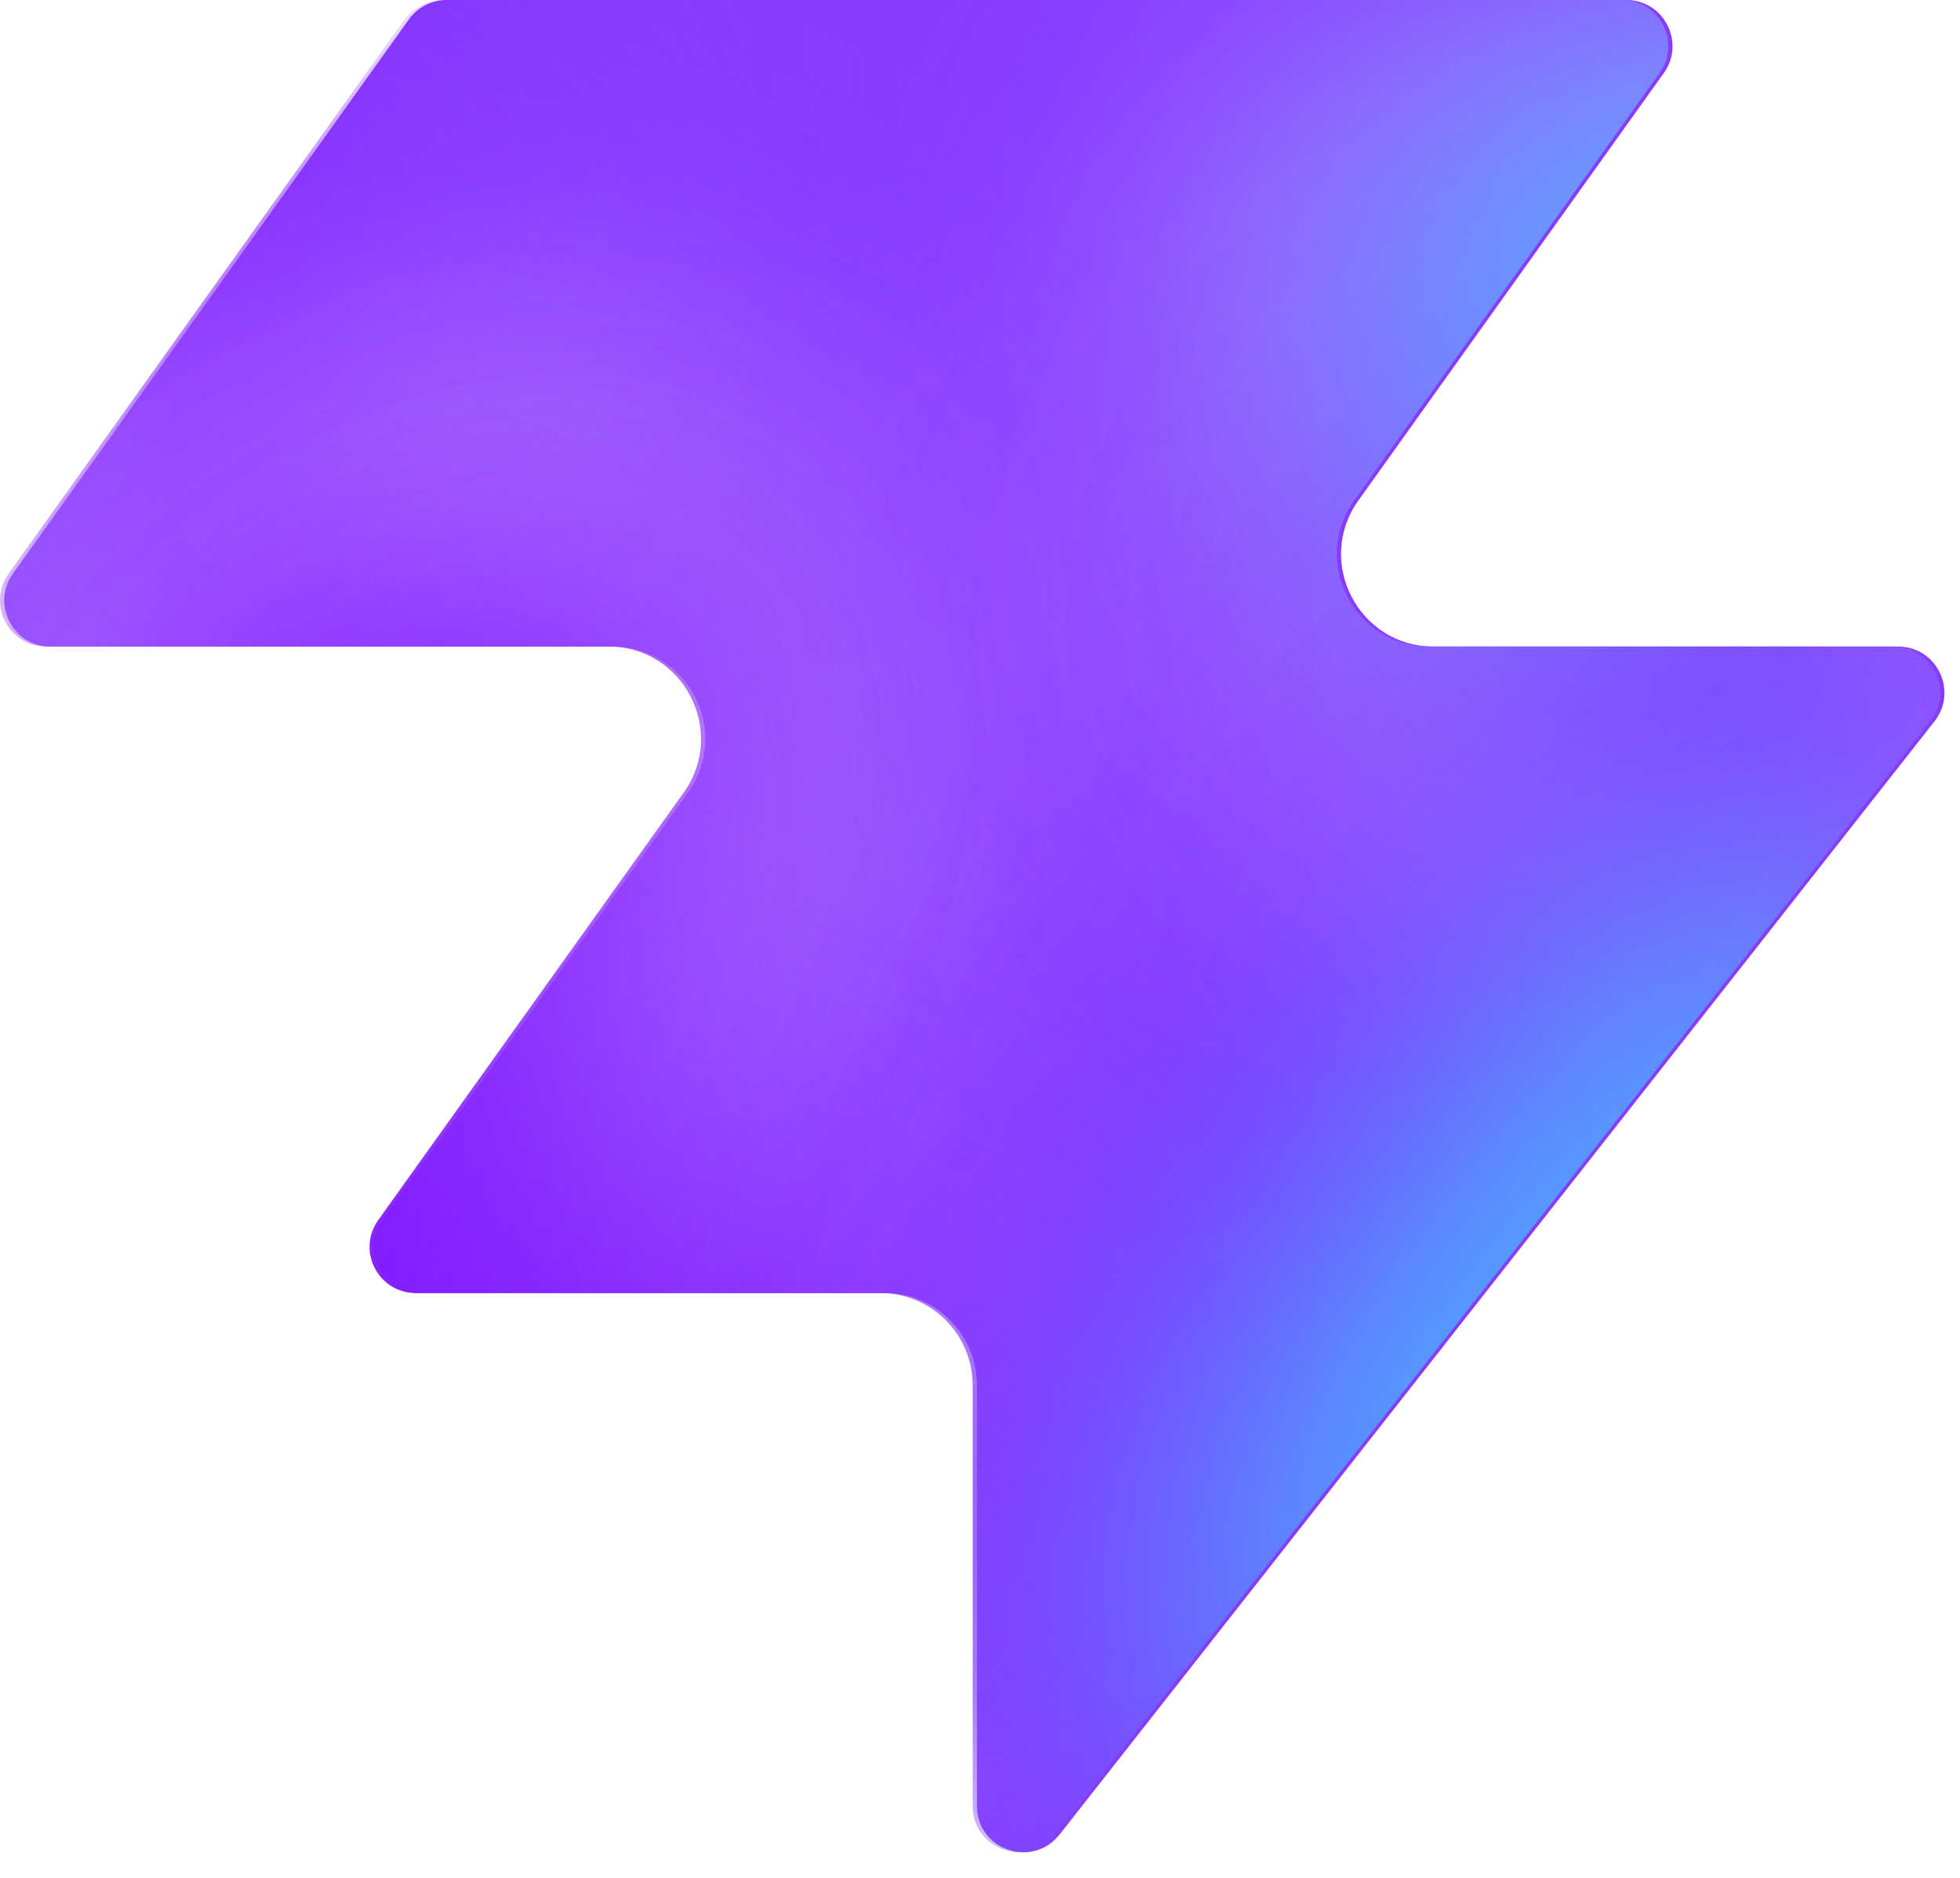
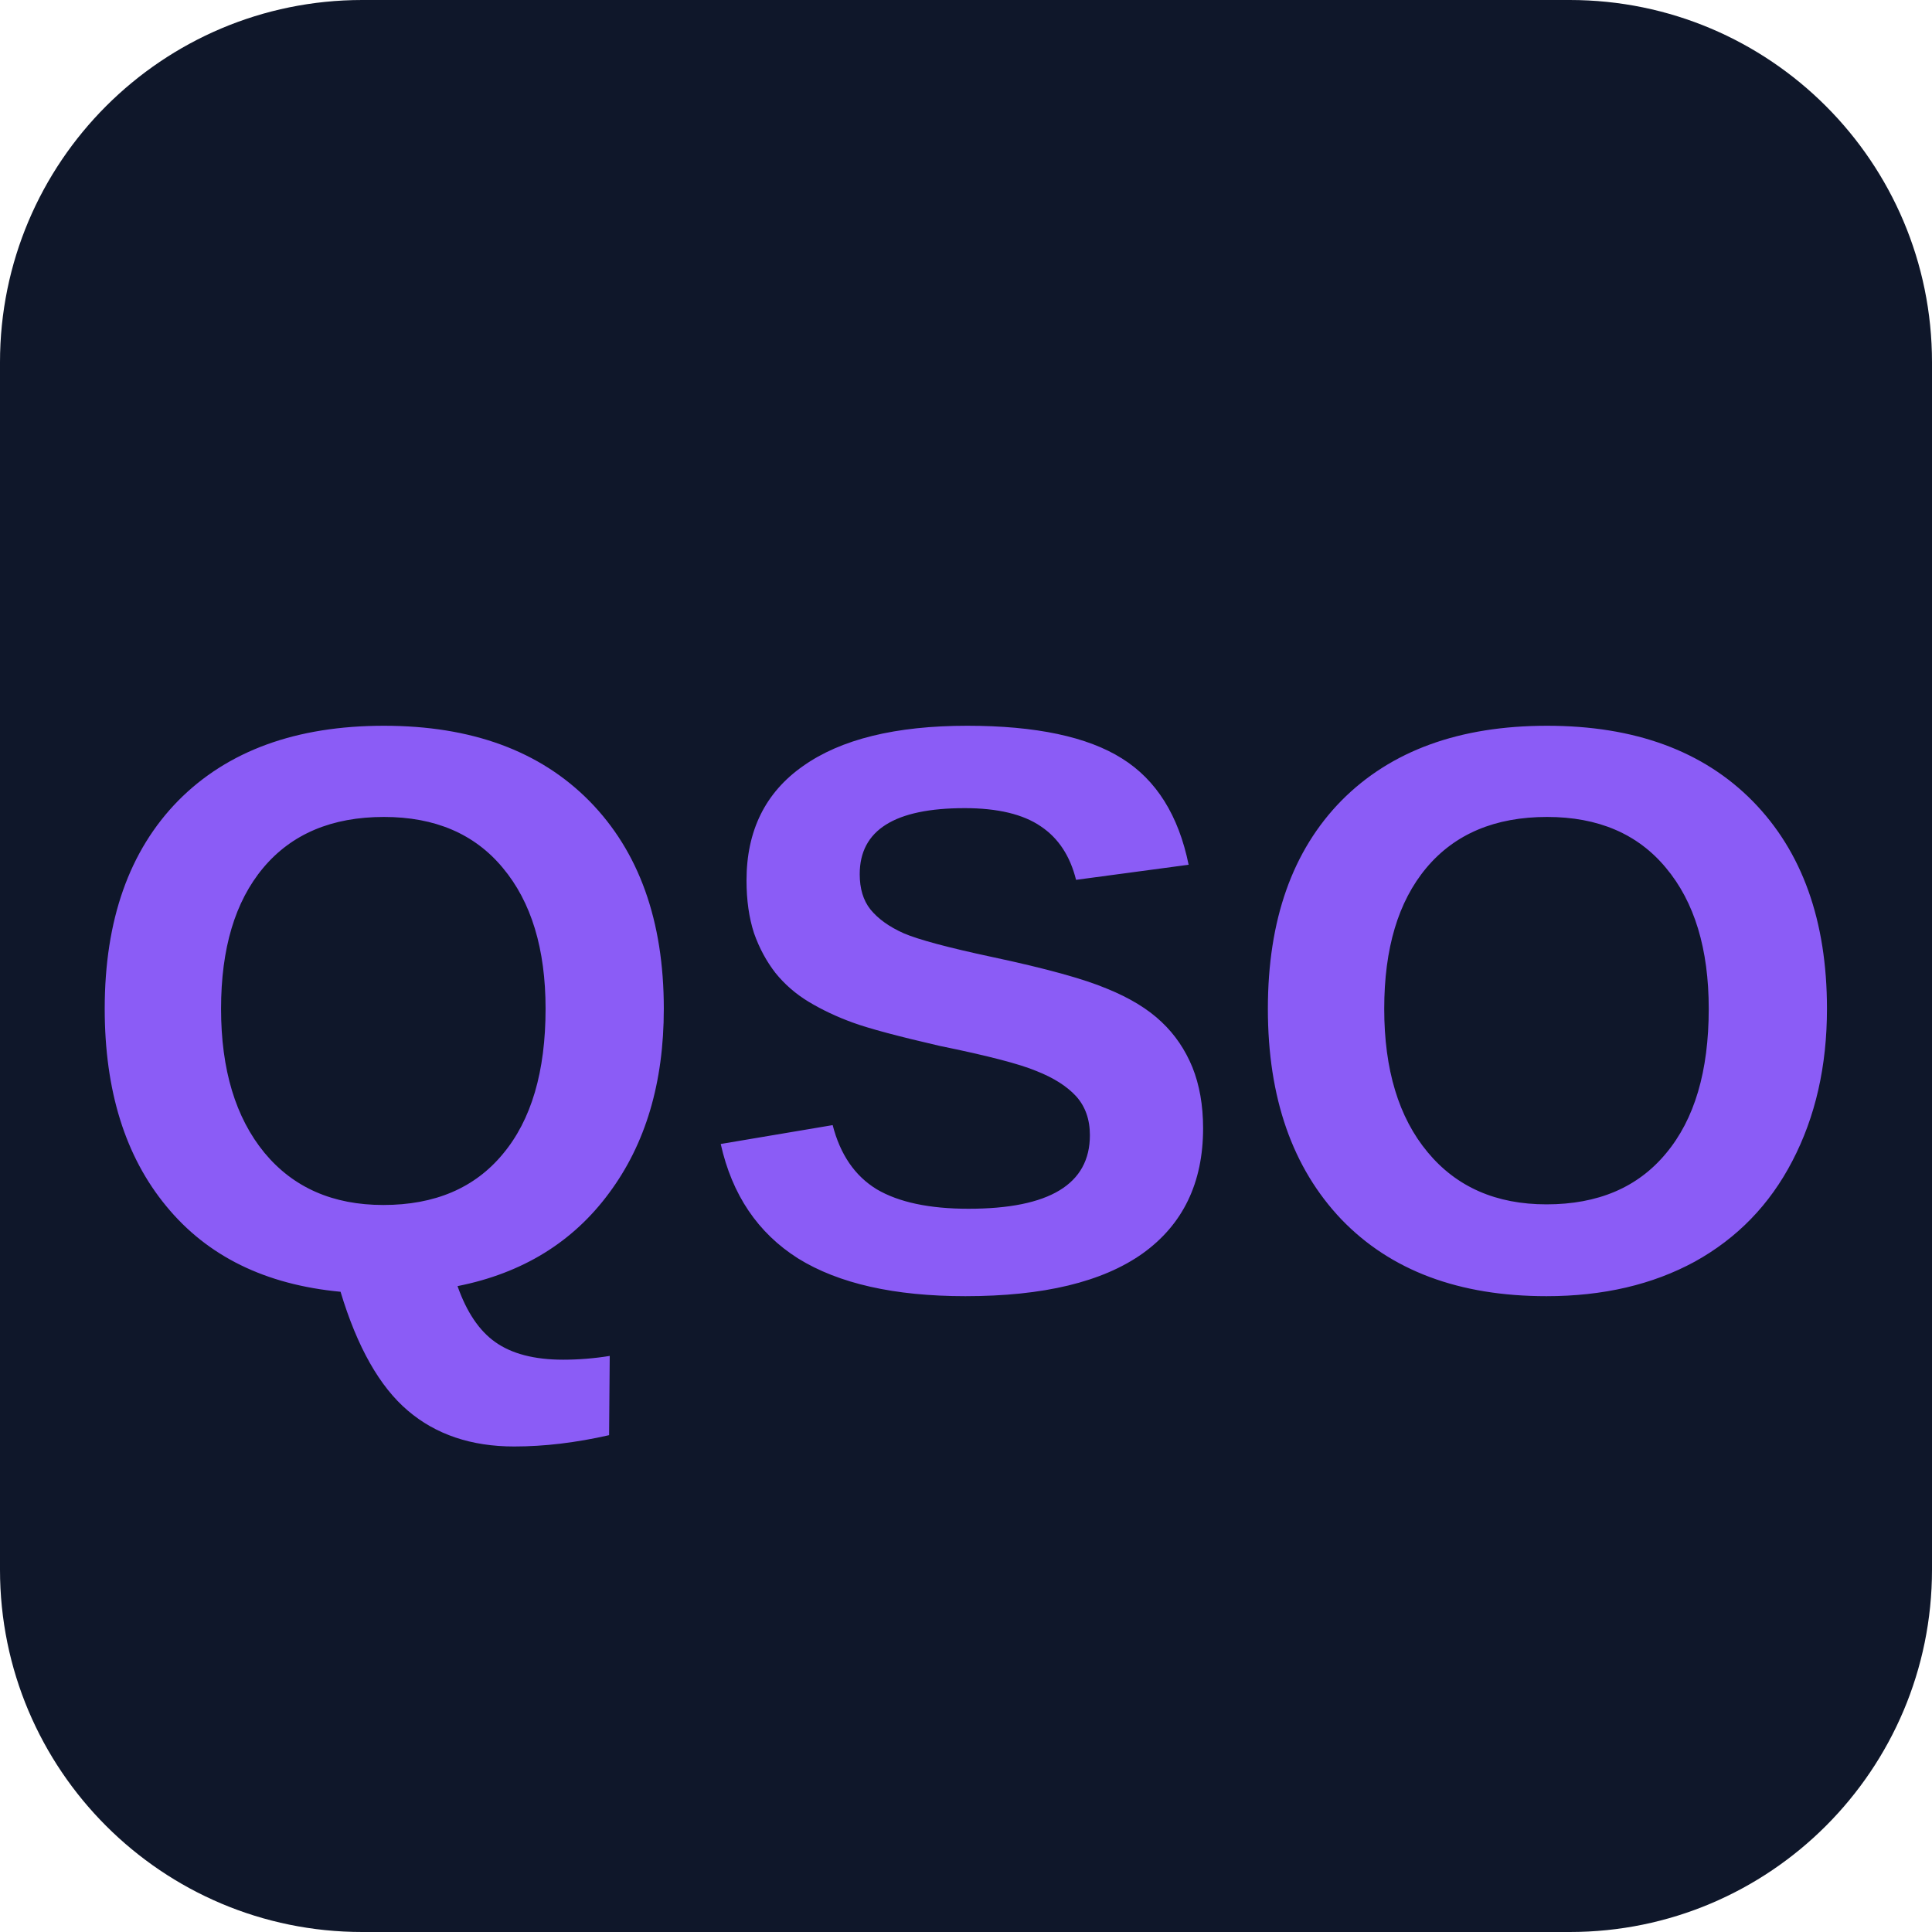
- <svg xmlns="http://www.w3.org/2000/svg" width="48" height="46" fill="none" viewBox="0 0 48 46">
-   <path fill="#863bff" d="M25.946 44.938c-.664.845-2.021.375-2.021-.698V33.937a2.26 2.26 0 0 0-2.262-2.262H10.287c-.92 0-1.456-1.04-.92-1.788l7.48-10.471c1.07-1.497 0-3.578-1.842-3.578H1.237c-.92 0-1.456-1.04-.92-1.788L10.013.474c.214-.297.556-.474.92-.474h28.894c.92 0 1.456 1.04.92 1.788l-7.48 10.471c-1.07 1.498 0 3.579 1.842 3.579h11.377c.943 0 1.473 1.088.89 1.83L25.947 44.94z" style="fill:#863bff;fill:color(display-p3 .525 .23 1);fill-opacity:1" />
-   <mask id="a" width="48" height="46" x="0" y="0" maskUnits="userSpaceOnUse" style="mask-type:alpha">
-     <path fill="#000" d="M25.842 44.938c-.664.844-2.021.375-2.021-.698V33.937a2.26 2.26 0 0 0-2.262-2.262H10.183c-.92 0-1.456-1.04-.92-1.788l7.48-10.471c1.07-1.498 0-3.579-1.842-3.579H1.133c-.92 0-1.456-1.04-.92-1.787L9.91.473c.214-.297.556-.474.92-.474h28.894c.92 0 1.456 1.04.92 1.788l-7.48 10.471c-1.07 1.498 0 3.578 1.842 3.578h11.377c.943 0 1.473 1.088.89 1.832L25.843 44.94z" style="fill:#000;fill-opacity:1" />
-   </mask>
-   <g mask="url(#a)">
-     <g filter="url(#b)">
-       <ellipse cx="5.508" cy="14.704" fill="#ede6ff" rx="5.508" ry="14.704" style="fill:#ede6ff;fill:color(display-p3 .927 .903 1);fill-opacity:1" transform="matrix(.00324 1 1 -.00324 -4.47 31.516)" />
-     </g>
-     <g filter="url(#c)">
-       <ellipse cx="10.399" cy="29.851" fill="#ede6ff" rx="10.399" ry="29.851" style="fill:#ede6ff;fill:color(display-p3 .927 .903 1);fill-opacity:1" transform="matrix(.00324 1 1 -.00324 -39.328 7.883)" />
-     </g>
-     <g filter="url(#d)">
-       <ellipse cx="5.508" cy="30.487" fill="#7e14ff" rx="5.508" ry="30.487" style="fill:#7e14ff;fill:color(display-p3 .492 .077 1);fill-opacity:1" transform="rotate(89.814 -25.913 -14.639)scale(1 -1)" />
-     </g>
-     <g filter="url(#e)">
-       <ellipse cx="5.508" cy="30.599" fill="#7e14ff" rx="5.508" ry="30.599" style="fill:#7e14ff;fill:color(display-p3 .492 .077 1);fill-opacity:1" transform="rotate(89.814 -32.644 -3.334)scale(1 -1)" />
-     </g>
-     <g filter="url(#f)">
-       <ellipse cx="5.508" cy="30.599" fill="#7e14ff" rx="5.508" ry="30.599" style="fill:#7e14ff;fill:color(display-p3 .492 .077 1);fill-opacity:1" transform="matrix(.00324 1 1 -.00324 -34.34 30.47)" />
-     </g>
-     <g filter="url(#g)">
-       <ellipse cx="14.072" cy="22.078" fill="#ede6ff" rx="14.072" ry="22.078" style="fill:#ede6ff;fill:color(display-p3 .927 .903 1);fill-opacity:1" transform="rotate(93.35 24.506 48.493)scale(-1 1)" />
-     </g>
-     <g filter="url(#h)">
-       <ellipse cx="3.47" cy="21.501" fill="#7e14ff" rx="3.47" ry="21.501" style="fill:#7e14ff;fill:color(display-p3 .492 .077 1);fill-opacity:1" transform="rotate(89.009 28.708 47.59)scale(-1 1)" />
-     </g>
-     <g filter="url(#i)">
-       <ellipse cx="3.47" cy="21.501" fill="#7e14ff" rx="3.47" ry="21.501" style="fill:#7e14ff;fill:color(display-p3 .492 .077 1);fill-opacity:1" transform="rotate(89.009 28.708 47.59)scale(-1 1)" />
-     </g>
-     <g filter="url(#j)">
-       <ellipse cx=".387" cy="8.972" fill="#7e14ff" rx="4.407" ry="29.108" style="fill:#7e14ff;fill:color(display-p3 .492 .077 1);fill-opacity:1" transform="rotate(39.51 .387 8.972)" />
-     </g>
-     <g filter="url(#k)">
-       <ellipse cx="47.523" cy="-6.092" fill="#7e14ff" rx="4.407" ry="29.108" style="fill:#7e14ff;fill:color(display-p3 .492 .077 1);fill-opacity:1" transform="rotate(37.892 47.523 -6.092)" />
-     </g>
-     <g filter="url(#l)">
-       <ellipse cx="41.412" cy="6.333" fill="#47bfff" rx="5.971" ry="9.665" style="fill:#47bfff;fill:color(display-p3 .28 .748 1);fill-opacity:1" transform="rotate(37.892 41.412 6.333)" />
-     </g>
-     <g filter="url(#m)">
-       <ellipse cx="-1.879" cy="38.332" fill="#7e14ff" rx="4.407" ry="29.108" style="fill:#7e14ff;fill:color(display-p3 .492 .077 1);fill-opacity:1" transform="rotate(37.892 -1.88 38.332)" />
-     </g>
-     <g filter="url(#n)">
-       <ellipse cx="-1.879" cy="38.332" fill="#7e14ff" rx="4.407" ry="29.108" style="fill:#7e14ff;fill:color(display-p3 .492 .077 1);fill-opacity:1" transform="rotate(37.892 -1.88 38.332)" />
-     </g>
-     <g filter="url(#o)">
-       <ellipse cx="35.651" cy="29.907" fill="#7e14ff" rx="4.407" ry="29.108" style="fill:#7e14ff;fill:color(display-p3 .492 .077 1);fill-opacity:1" transform="rotate(37.892 35.651 29.907)" />
-     </g>
-     <g filter="url(#p)">
-       <ellipse cx="38.418" cy="32.4" fill="#47bfff" rx="5.971" ry="15.297" style="fill:#47bfff;fill:color(display-p3 .28 .748 1);fill-opacity:1" transform="rotate(37.892 38.418 32.4)" />
-     </g>
-   </g>
-   <defs>
-     <filter id="b" width="60.045" height="41.654" x="-19.77" y="16.149" color-interpolation-filters="sRGB" filterUnits="userSpaceOnUse">
-       <feFlood flood-opacity="0" result="BackgroundImageFix" />
-       <feBlend in="SourceGraphic" in2="BackgroundImageFix" result="shape" />
-       <feGaussianBlur result="effect1_foregroundBlur_2002_17158" stdDeviation="7.659" />
-     </filter>
-     <filter id="c" width="90.34" height="51.437" x="-54.613" y="-7.533" color-interpolation-filters="sRGB" filterUnits="userSpaceOnUse">
-       <feFlood flood-opacity="0" result="BackgroundImageFix" />
-       <feBlend in="SourceGraphic" in2="BackgroundImageFix" result="shape" />
-       <feGaussianBlur result="effect1_foregroundBlur_2002_17158" stdDeviation="7.659" />
-     </filter>
-     <filter id="d" width="79.355" height="29.4" x="-49.64" y="2.03" color-interpolation-filters="sRGB" filterUnits="userSpaceOnUse">
-       <feFlood flood-opacity="0" result="BackgroundImageFix" />
-       <feBlend in="SourceGraphic" in2="BackgroundImageFix" result="shape" />
-       <feGaussianBlur result="effect1_foregroundBlur_2002_17158" stdDeviation="4.596" />
-     </filter>
-     <filter id="e" width="79.579" height="29.4" x="-45.045" y="20.029" color-interpolation-filters="sRGB" filterUnits="userSpaceOnUse">
-       <feFlood flood-opacity="0" result="BackgroundImageFix" />
-       <feBlend in="SourceGraphic" in2="BackgroundImageFix" result="shape" />
-       <feGaussianBlur result="effect1_foregroundBlur_2002_17158" stdDeviation="4.596" />
-     </filter>
-     <filter id="f" width="79.579" height="29.4" x="-43.513" y="21.178" color-interpolation-filters="sRGB" filterUnits="userSpaceOnUse">
-       <feFlood flood-opacity="0" result="BackgroundImageFix" />
-       <feBlend in="SourceGraphic" in2="BackgroundImageFix" result="shape" />
-       <feGaussianBlur result="effect1_foregroundBlur_2002_17158" stdDeviation="4.596" />
-     </filter>
-     <filter id="g" width="74.749" height="58.852" x="15.756" y="-17.901" color-interpolation-filters="sRGB" filterUnits="userSpaceOnUse">
-       <feFlood flood-opacity="0" result="BackgroundImageFix" />
-       <feBlend in="SourceGraphic" in2="BackgroundImageFix" result="shape" />
-       <feGaussianBlur result="effect1_foregroundBlur_2002_17158" stdDeviation="7.659" />
-     </filter>
-     <filter id="h" width="61.377" height="25.362" x="23.548" y="2.284" color-interpolation-filters="sRGB" filterUnits="userSpaceOnUse">
-       <feFlood flood-opacity="0" result="BackgroundImageFix" />
-       <feBlend in="SourceGraphic" in2="BackgroundImageFix" result="shape" />
-       <feGaussianBlur result="effect1_foregroundBlur_2002_17158" stdDeviation="4.596" />
-     </filter>
-     <filter id="i" width="61.377" height="25.362" x="23.548" y="2.284" color-interpolation-filters="sRGB" filterUnits="userSpaceOnUse">
-       <feFlood flood-opacity="0" result="BackgroundImageFix" />
-       <feBlend in="SourceGraphic" in2="BackgroundImageFix" result="shape" />
-       <feGaussianBlur result="effect1_foregroundBlur_2002_17158" stdDeviation="4.596" />
-     </filter>
-     <filter id="j" width="56.045" height="63.649" x="-27.636" y="-22.853" color-interpolation-filters="sRGB" filterUnits="userSpaceOnUse">
-       <feFlood flood-opacity="0" result="BackgroundImageFix" />
-       <feBlend in="SourceGraphic" in2="BackgroundImageFix" result="shape" />
-       <feGaussianBlur result="effect1_foregroundBlur_2002_17158" stdDeviation="4.596" />
-     </filter>
-     <filter id="k" width="54.814" height="64.646" x="20.116" y="-38.415" color-interpolation-filters="sRGB" filterUnits="userSpaceOnUse">
-       <feFlood flood-opacity="0" result="BackgroundImageFix" />
-       <feBlend in="SourceGraphic" in2="BackgroundImageFix" result="shape" />
-       <feGaussianBlur result="effect1_foregroundBlur_2002_17158" stdDeviation="4.596" />
-     </filter>
-     <filter id="l" width="33.541" height="35.313" x="24.641" y="-11.323" color-interpolation-filters="sRGB" filterUnits="userSpaceOnUse">
-       <feFlood flood-opacity="0" result="BackgroundImageFix" />
-       <feBlend in="SourceGraphic" in2="BackgroundImageFix" result="shape" />
-       <feGaussianBlur result="effect1_foregroundBlur_2002_17158" stdDeviation="4.596" />
-     </filter>
-     <filter id="m" width="54.814" height="64.646" x="-29.286" y="6.009" color-interpolation-filters="sRGB" filterUnits="userSpaceOnUse">
-       <feFlood flood-opacity="0" result="BackgroundImageFix" />
-       <feBlend in="SourceGraphic" in2="BackgroundImageFix" result="shape" />
-       <feGaussianBlur result="effect1_foregroundBlur_2002_17158" stdDeviation="4.596" />
-     </filter>
-     <filter id="n" width="54.814" height="64.646" x="-29.286" y="6.009" color-interpolation-filters="sRGB" filterUnits="userSpaceOnUse">
-       <feFlood flood-opacity="0" result="BackgroundImageFix" />
-       <feBlend in="SourceGraphic" in2="BackgroundImageFix" result="shape" />
-       <feGaussianBlur result="effect1_foregroundBlur_2002_17158" stdDeviation="4.596" />
-     </filter>
-     <filter id="o" width="54.814" height="64.646" x="8.244" y="-2.416" color-interpolation-filters="sRGB" filterUnits="userSpaceOnUse">
-       <feFlood flood-opacity="0" result="BackgroundImageFix" />
-       <feBlend in="SourceGraphic" in2="BackgroundImageFix" result="shape" />
-       <feGaussianBlur result="effect1_foregroundBlur_2002_17158" stdDeviation="4.596" />
-     </filter>
-     <filter id="p" width="39.409" height="43.623" x="18.713" y="10.588" color-interpolation-filters="sRGB" filterUnits="userSpaceOnUse">
-       <feFlood flood-opacity="0" result="BackgroundImageFix" />
-       <feBlend in="SourceGraphic" in2="BackgroundImageFix" result="shape" />
-       <feGaussianBlur result="effect1_foregroundBlur_2002_17158" stdDeviation="4.596" />
-     </filter>
-   </defs>
+ <svg xmlns="http://www.w3.org/2000/svg" viewBox="0 0 48 48" width="48" height="48">
+   <rect width="48" height="48" rx="9" fill="#0f172a" />
+   <text x="24" y="32" text-anchor="middle" font-family="system-ui, -apple-system, Arial, Helvetica, sans-serif" font-weight="bold" font-size="20" fill="#8b5cf6">QSO</text>
</svg>
